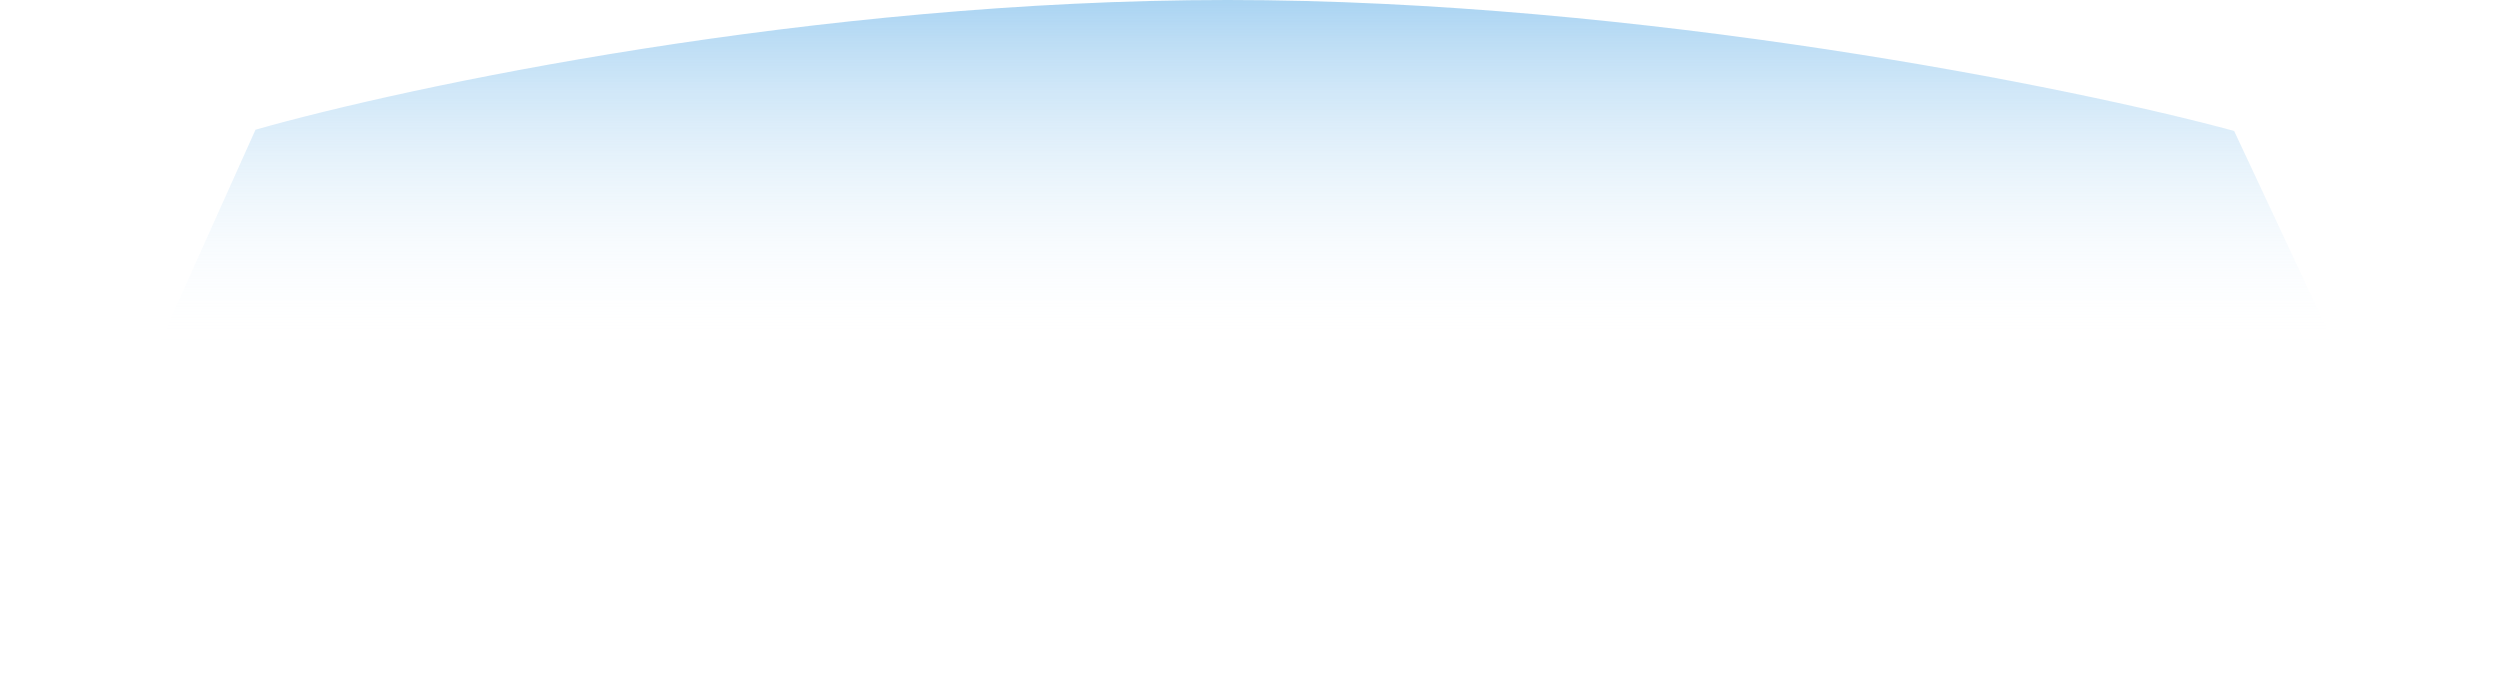
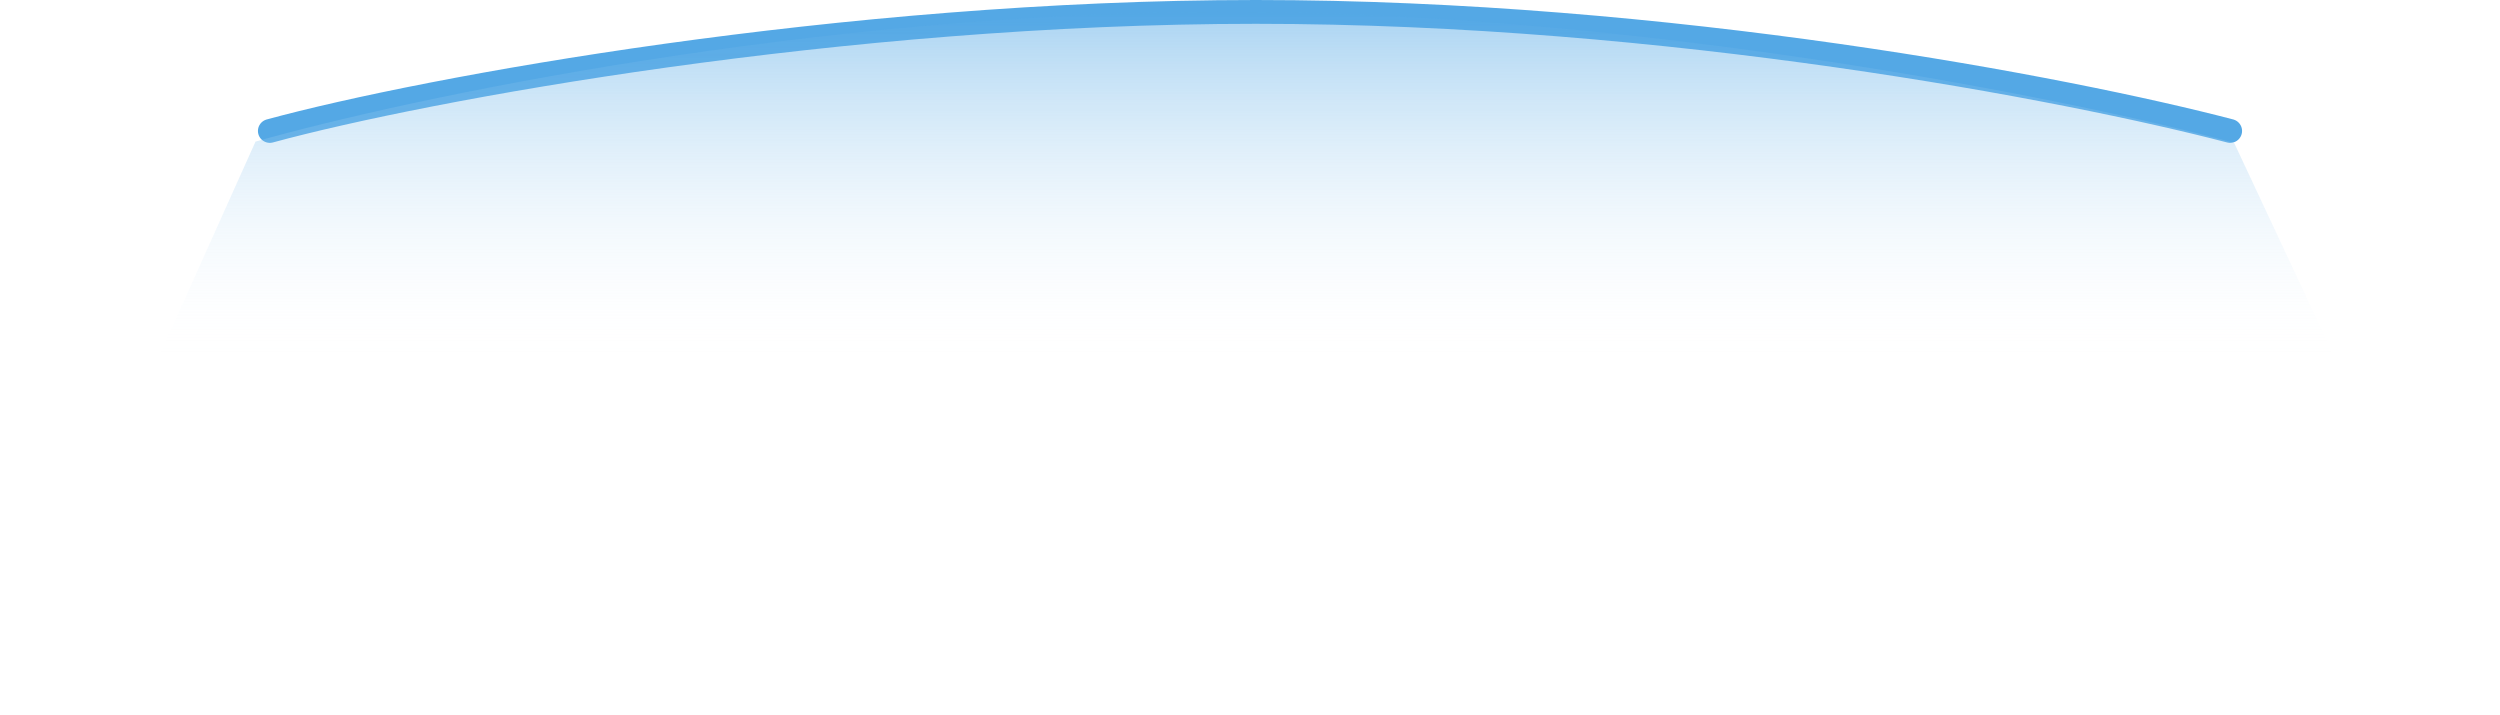
- <svg xmlns="http://www.w3.org/2000/svg" width="315" height="88" viewBox="0 0 315 88" fill="none">
-   <path d="M0 88L32.194 16.343C51.343 10.895 102.643 0 154.659 0C206.675 0 261.51 11.052 281.5 16.5L315 88C315 88 217.786 63.486 157.5 63.486C97.214 63.486 0 88 0 88Z" fill="url(#paint0_linear_2_438)" />
+ <svg xmlns="http://www.w3.org/2000/svg" width="315" height="90" viewBox="0 0 315 90" fill="none">
+   <path d="M34 16.5C53.571 11.167 106.217 1.5 158.237 1.5C210.258 1.5 260.588 11.167 281 16.5" stroke="#54A8E5" stroke-width="3" stroke-linecap="round" />
+   <path d="M0 89.5L32.194 17.843C51.343 12.395 102.643 1.5 154.659 1.5C206.675 1.5 261.51 12.552 281.5 18L315 89.5C315 89.5 217.786 64.986 157.5 64.986C97.214 64.986 0 89.5 0 89.5Z" fill="url(#paint0_linear_0_1)" />
  <defs>
-     <linearGradient id="paint0_linear_2_438" x1="157.5" y1="6.67694e-08" x2="157.5" y2="44" gradientUnits="userSpaceOnUse">
+     <linearGradient id="paint0_linear_0_1" x1="157.5" y1="1.5" x2="157.5" y2="45.5" gradientUnits="userSpaceOnUse">
      <stop stop-color="#54A8E5" stop-opacity="0.5" />
      <stop offset="1" stop-color="white" stop-opacity="0" />
    </linearGradient>
  </defs>
</svg>
